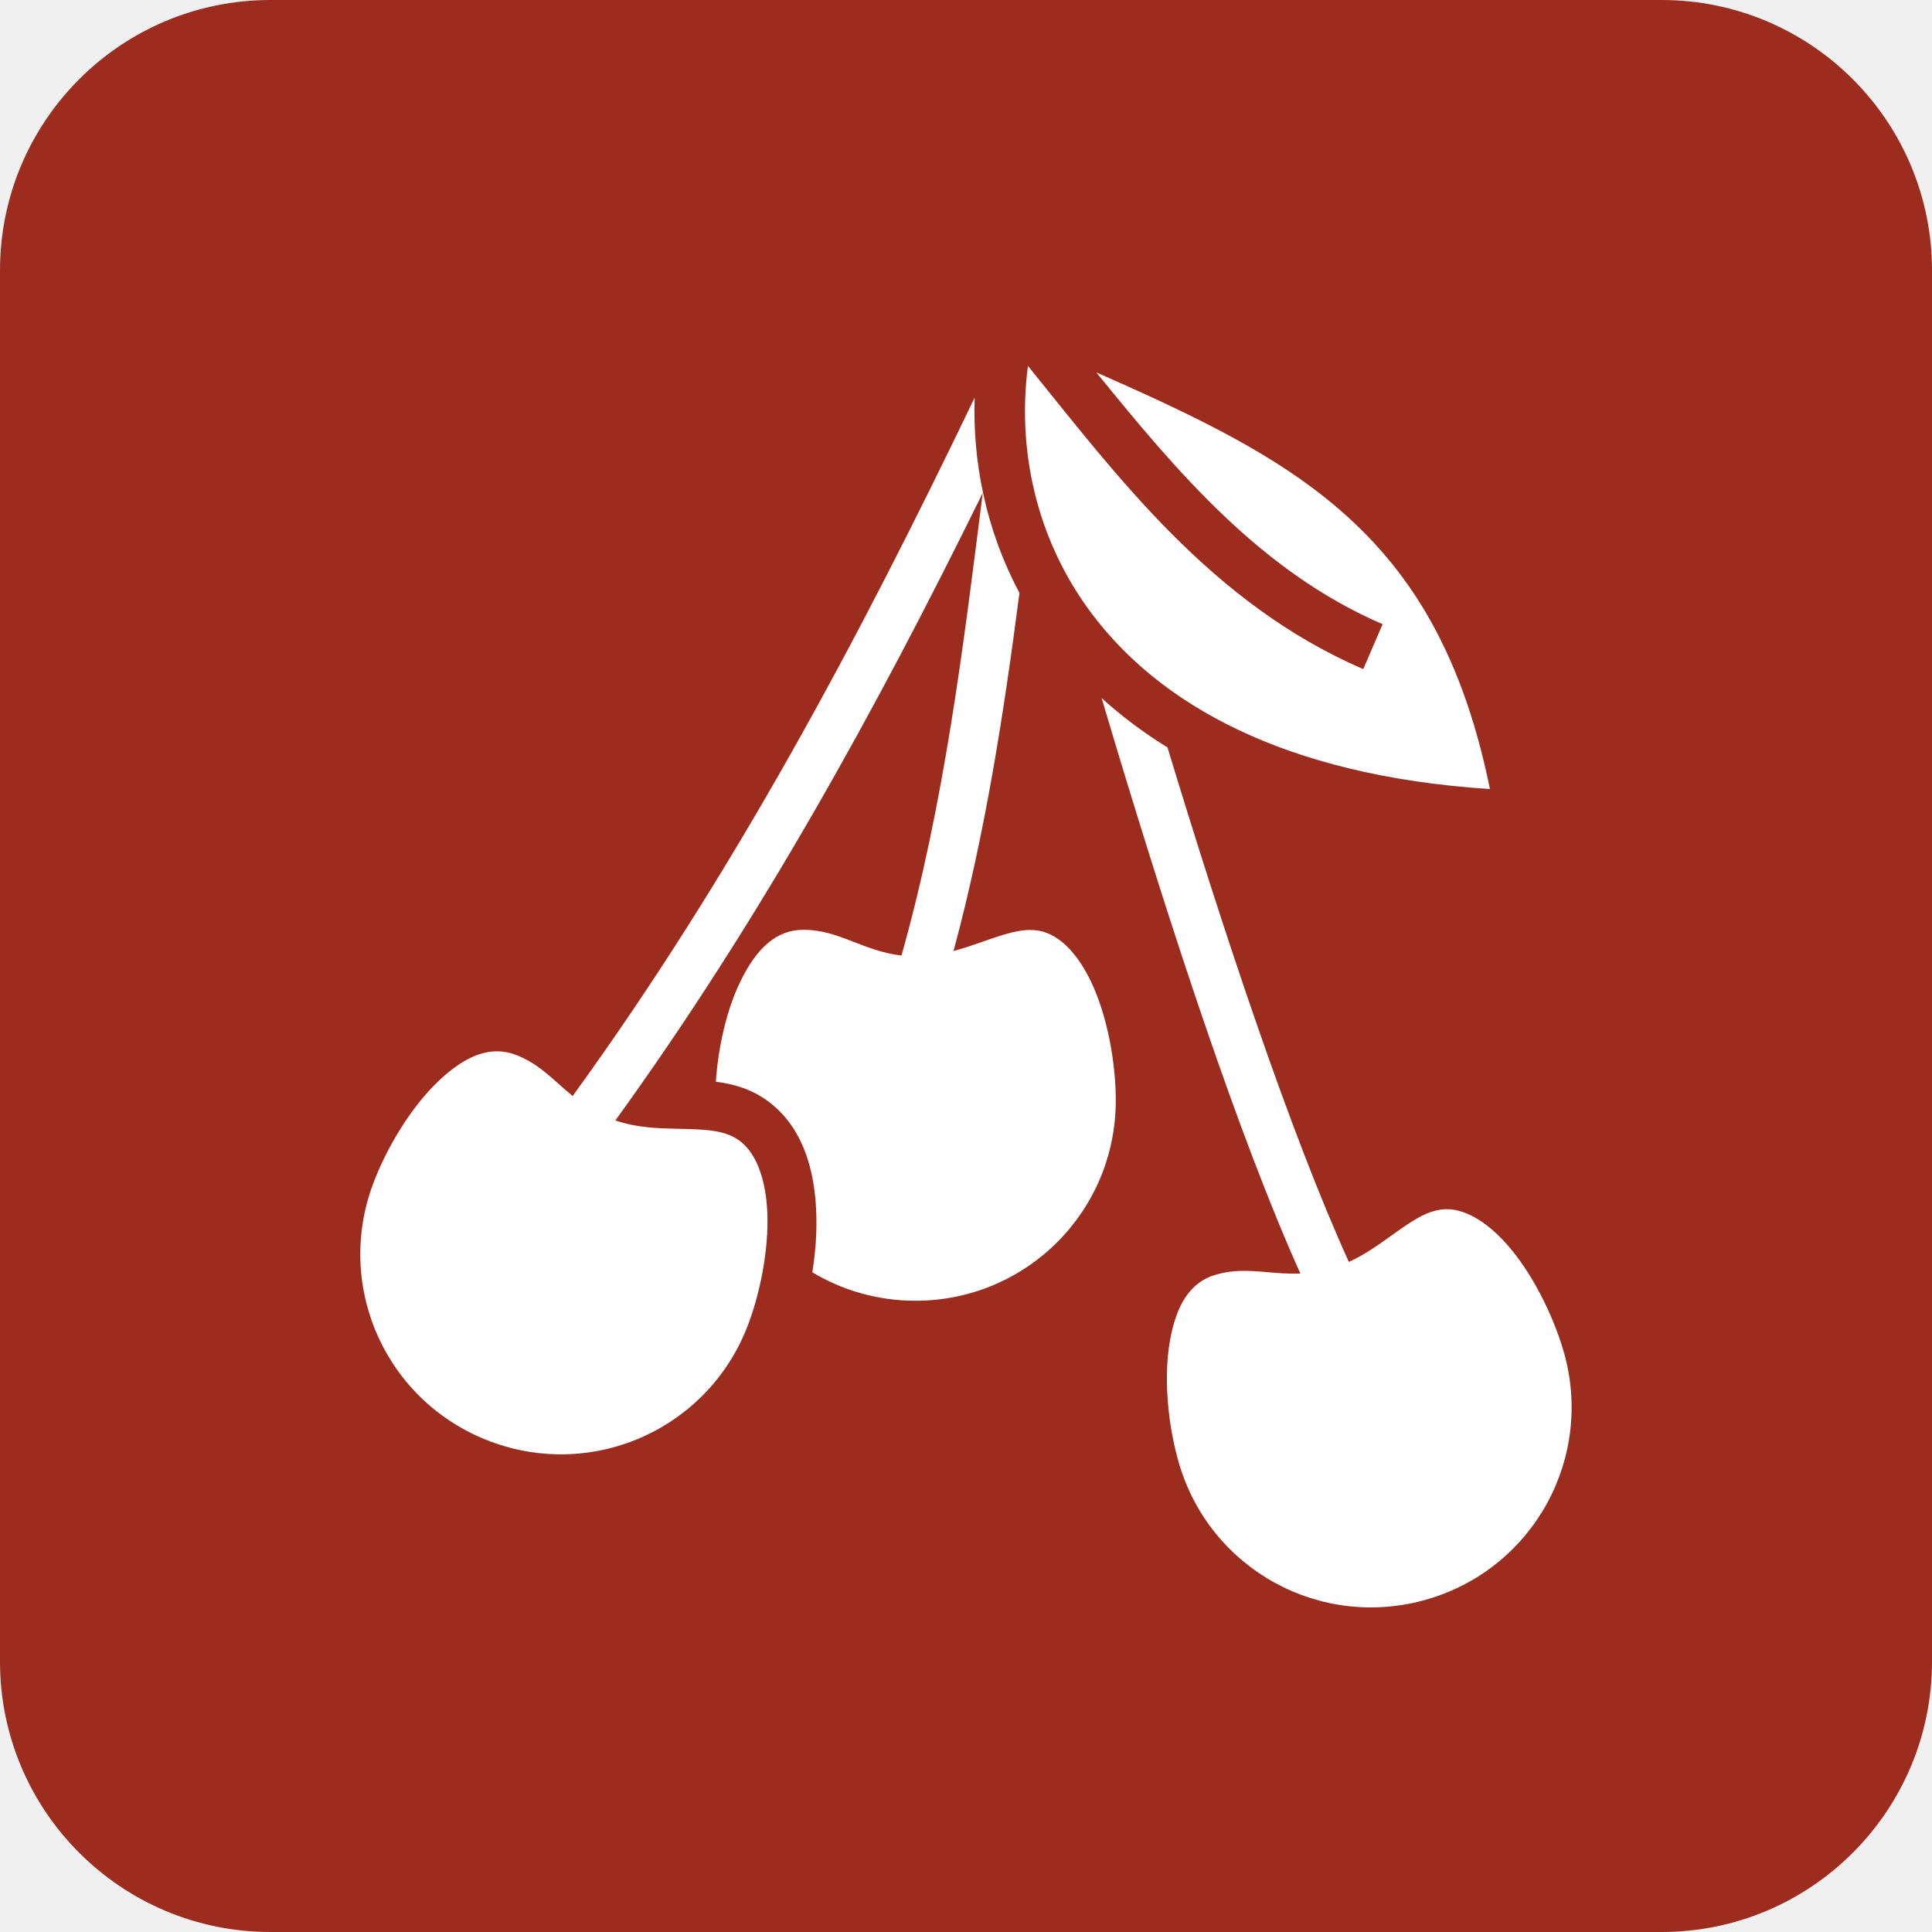
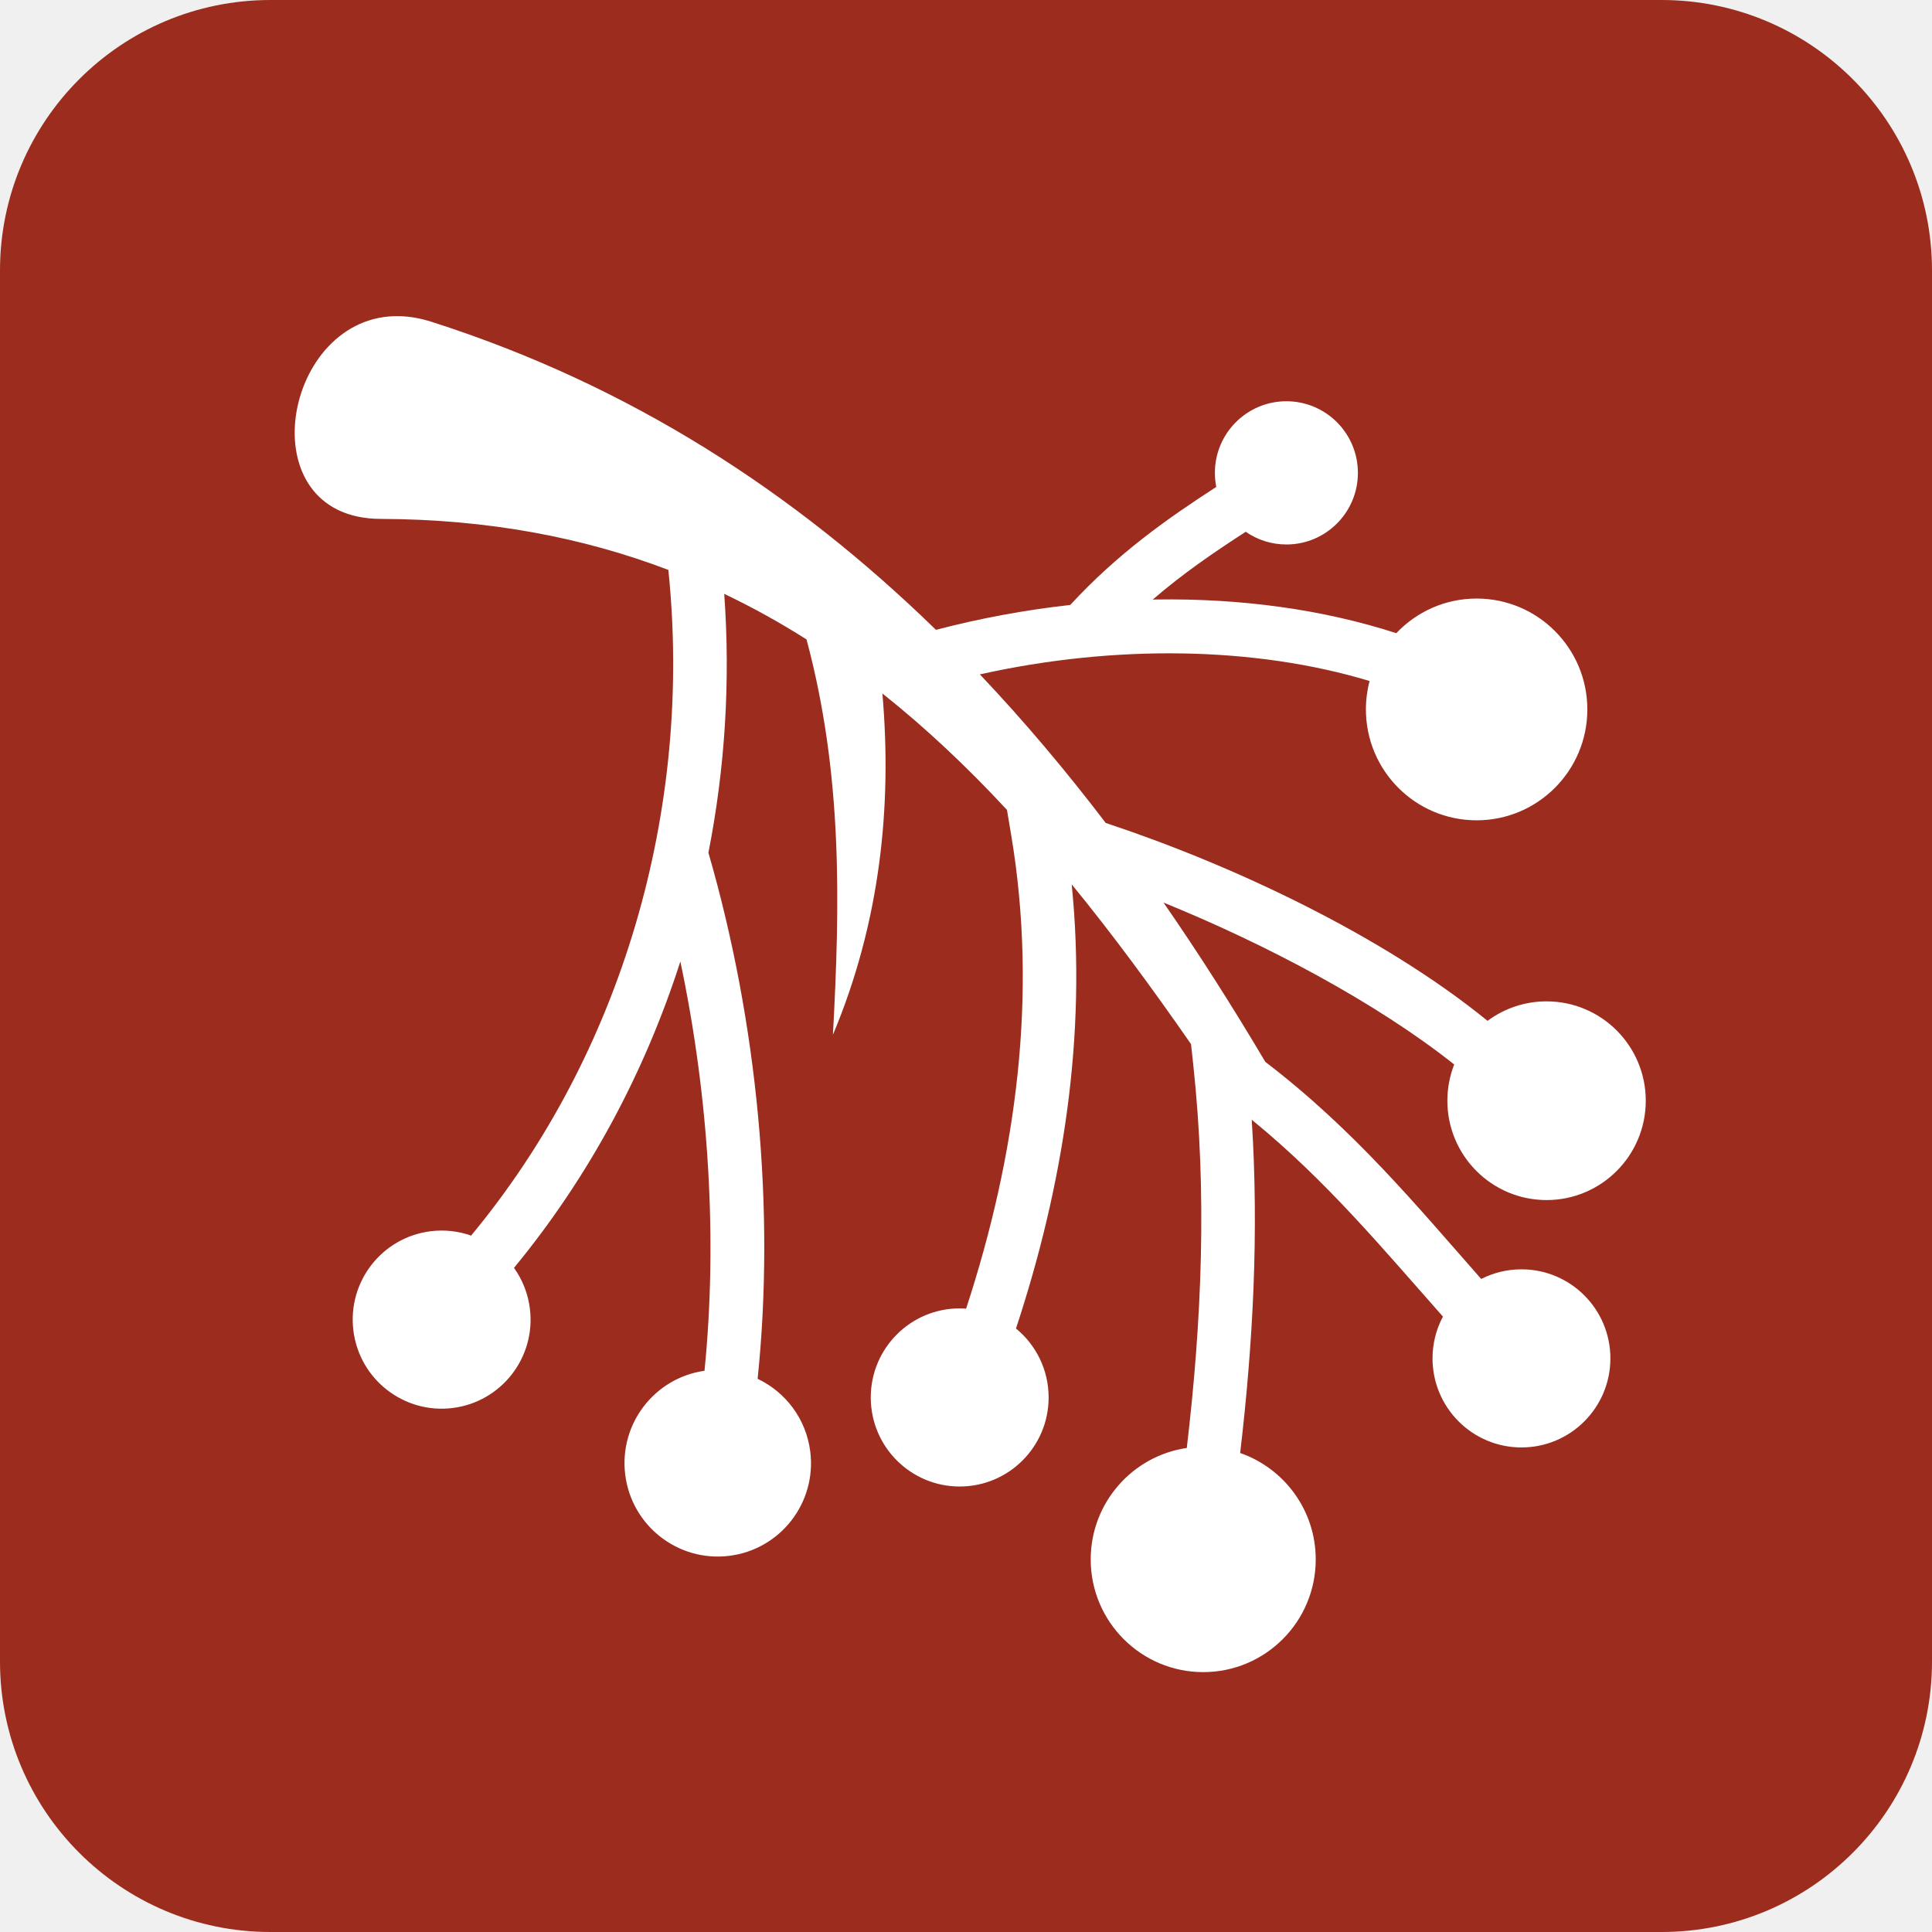
<svg xmlns="http://www.w3.org/2000/svg" viewBox="0 0 100 100" width="100" height="100">
  <rect width="100" height="100" rx="14" fill="#9B2C1E" />
-   <g transform="translate(14.000 14.000) scale(0.14062)">
-     <path fill="#FFFFFF" d="M278.814 35.137c-3.87 29.372 2.21 62.917 23.563 91.277c24.7 32.807 70.077 59.506 146.49 64.467c-10.864-53.306-31.943-84.387-60.87-107.415c-23.07-18.367-51.784-31.734-84.02-45.96c29.838 36.785 60.63 73.392 105.382 92.694l-7.13 16.527c-55.713-24.03-90.292-70.698-123.416-111.59zM259.2 46.79c-42.613 88.792-88.927 175.71-147.975 257.08c-1.967-1.61-3.77-3.225-5.454-4.725c-4.98-4.436-9.11-7.99-15.42-10.407c-2.338-.896-4.675-1.33-7.02-1.326c-7.035.01-14.15 3.948-21.65 11.11c-10 9.553-18.946 24.412-23.893 37.62c-14.318 38.227 4.955 80.574 43.186 94.89c38.23 14.32 80.582-4.952 94.9-43.178c4.94-13.187 8.024-30.42 6.8-44.243c-.61-6.91-2.283-12.897-4.786-17.208s-5.532-7.033-10.21-8.627c-4.466-1.52-10.517-1.707-17.765-1.85c-6.83-.133-14.742-.297-22.97-3.064c53.342-73.767 96.236-151.695 135.23-230.99c-7.14 56.593-14.18 114.543-29.91 170.29c-7.03-.83-12.847-3.195-17.887-5.144c-6.222-2.407-11.337-4.285-18.094-4.336c-10.013-.077-17.4 6.766-23.415 19.216c-5.06 10.48-8.094 24.21-8.93 36.708c3.11.388 6.3 1.027 9.544 2.132c8.872 3.023 15.68 9.234 19.973 16.627c4.293 7.394 6.374 15.88 7.15 24.662c.775 8.75.267 17.862-1.156 26.727c11.08 6.646 24.062 10.47 37.967 10.47c40.825 0 73.725-32.898 73.725-73.718c0-14.08-3.156-31.3-9.15-43.817c-2.997-6.257-6.663-11.276-10.52-14.435s-7.648-4.648-12.59-4.5c-4.713.142-10.445 2.09-17.282 4.498c-3.142 1.107-6.54 2.286-10.188 3.25c11.84-43.77 18.6-88.247 24.276-131.803C263.302 95.443 258.402 70.4 259.2 46.79m46.732 110.605a4059 4059 0 0 0 4.945 16.554c20.44 67.845 45.324 144.313 68.207 195.255c-4.537.18-8.715-.204-12.46-.52c-6.65-.564-12.083-.93-18.583.917c-9.63 2.738-14.8 11.38-17.075 25.017c-2.275 13.638-.524 30.894 3.437 44.43c11.464 39.178 52.28 61.515 91.463 50.052s61.52-52.276 50.057-91.454c-3.955-13.514-11.82-29.155-21.086-39.484c-4.634-5.164-9.564-8.953-14.152-10.902c-2.295-.975-4.456-1.554-6.63-1.698c-2.177-.143-4.368.15-6.718.915c-4.485 1.458-9.44 4.937-15.324 9.168c-4.337 3.118-9.218 6.61-15.076 9.29c-21.51-47.232-46.358-122.123-66.762-189.375c-9.007-5.556-17.075-11.646-24.242-18.168z" />
+   <g transform="translate(12.000 12.000) scale(0.14844)">
+     <path fill="#FFFFFF" d="M58.576 29.404c-40.888-1.14-53.564 70.543-6.728 70.688v.004c37.58.117 70.66 6.477 100.36 17.787c8.646 83.748-16.3 168.856-68.78 232.12a30.8 30.8 0 0 0-14.065-1.524c-16.997 2.09-29.08 17.585-26.984 34.61c2.093 17.025 17.57 29.128 34.567 27.037c16.997-2.09 29.08-17.585 26.987-34.61a31 31 0 0 0-5.547-14.267c25.99-31.51 45.522-67.927 58.008-106.826c10.044 47.533 12.96 97.372 8.417 142.71c-17.478 2.5-29.817 18.56-27.648 36.192c2.196 17.85 18.426 30.54 36.246 28.348s30.49-18.437 28.293-36.287c-1.413-11.486-8.642-20.83-18.363-25.453c6.096-58.798.078-123.915-17.162-183.442a340 340 0 0 0 5.513-90.26c9.94 4.74 19.49 10.056 28.7 15.893c12.64 47.223 11.675 92.14 9.204 137.854c16.453-39.2 20.673-79.568 17.25-119.003c15.312 12.155 29.7 25.788 43.435 40.584l1.454 8.67c9.375 55.83 1.86 111.615-15.7 165.243a31 31 0 0 0-2.237-.09c-17.125 0-31.01 13.903-31.01 31.056s13.885 31.056 31.01 31.056s31.01-13.903 31.01-31.057c0-9.69-4.434-18.344-11.38-24.04c16.417-49.76 24.738-101.978 19.428-154.87c14.344 17.527 28.09 36.245 41.608 55.708l.777 7.196c4.844 44.835 2.982 89.25-2.258 133.62c-18.948 2.78-33.5 19.12-33.5 38.87c0 21.702 17.567 39.293 39.233 39.293s39.23-17.59 39.23-39.293c0-17.18-11.013-31.774-26.35-37.113c4.5-38.298 6.568-76.987 4.032-116.214c25.97 21.178 45.51 44.763 66.672 68.65a30.94 30.94 0 0 0-3.628 14.572c0 17.154 13.885 31.057 31.01 31.057s31.01-13.903 31.01-31.057c0-17.15-13.885-31.056-31.01-31.056a30.8 30.8 0 0 0-14.034 3.365c-22.4-25.39-44.186-51.934-75.277-75.7c-11.335-19.128-23.13-37.694-35.5-55.548c35.69 14.514 74.107 34.817 101.357 56.458a34.6 34.6 0 0 0-2.383 12.635c0 19.134 15.487 34.642 34.59 34.642c19.102 0 34.59-15.508 34.59-34.642c0-19.132-15.488-34.643-34.59-34.643a34.4 34.4 0 0 0-20.573 6.793c-36.876-30.005-89.47-54.557-133.137-68.998c-13.875-18.21-28.465-35.533-43.893-51.81c47.205-10.508 96.006-9.74 135.895 2.312a38.7 38.7 0 0 0-1.284 9.906c0 21.355 17.285 38.664 38.605 38.664s38.605-17.31 38.605-38.664c0-21.352-17.285-38.662-38.605-38.662c-11.034 0-20.978 4.644-28.014 12.077c-25.67-8.318-54.27-12.187-83.776-11.744c-.383.006-.767.022-1.15.03c10.446-9.026 21.284-16.437 32.43-23.65a24.8 24.8 0 0 0 14.18 4.435c13.768 0 24.93-11.18 24.93-24.973c0-13.79-11.162-24.97-24.93-24.97c-13.77 0-24.935 11.178-24.935 24.97c0 1.68.166 3.32.482 4.906c-16.988 10.997-34.407 23.23-50.918 41.15a329 329 0 0 0-46.824 8.68c-49.1-47.832-106.518-85.246-175.96-107.43c-3.85-1.23-7.52-1.85-10.984-1.946z" />
  </g>
</svg>
